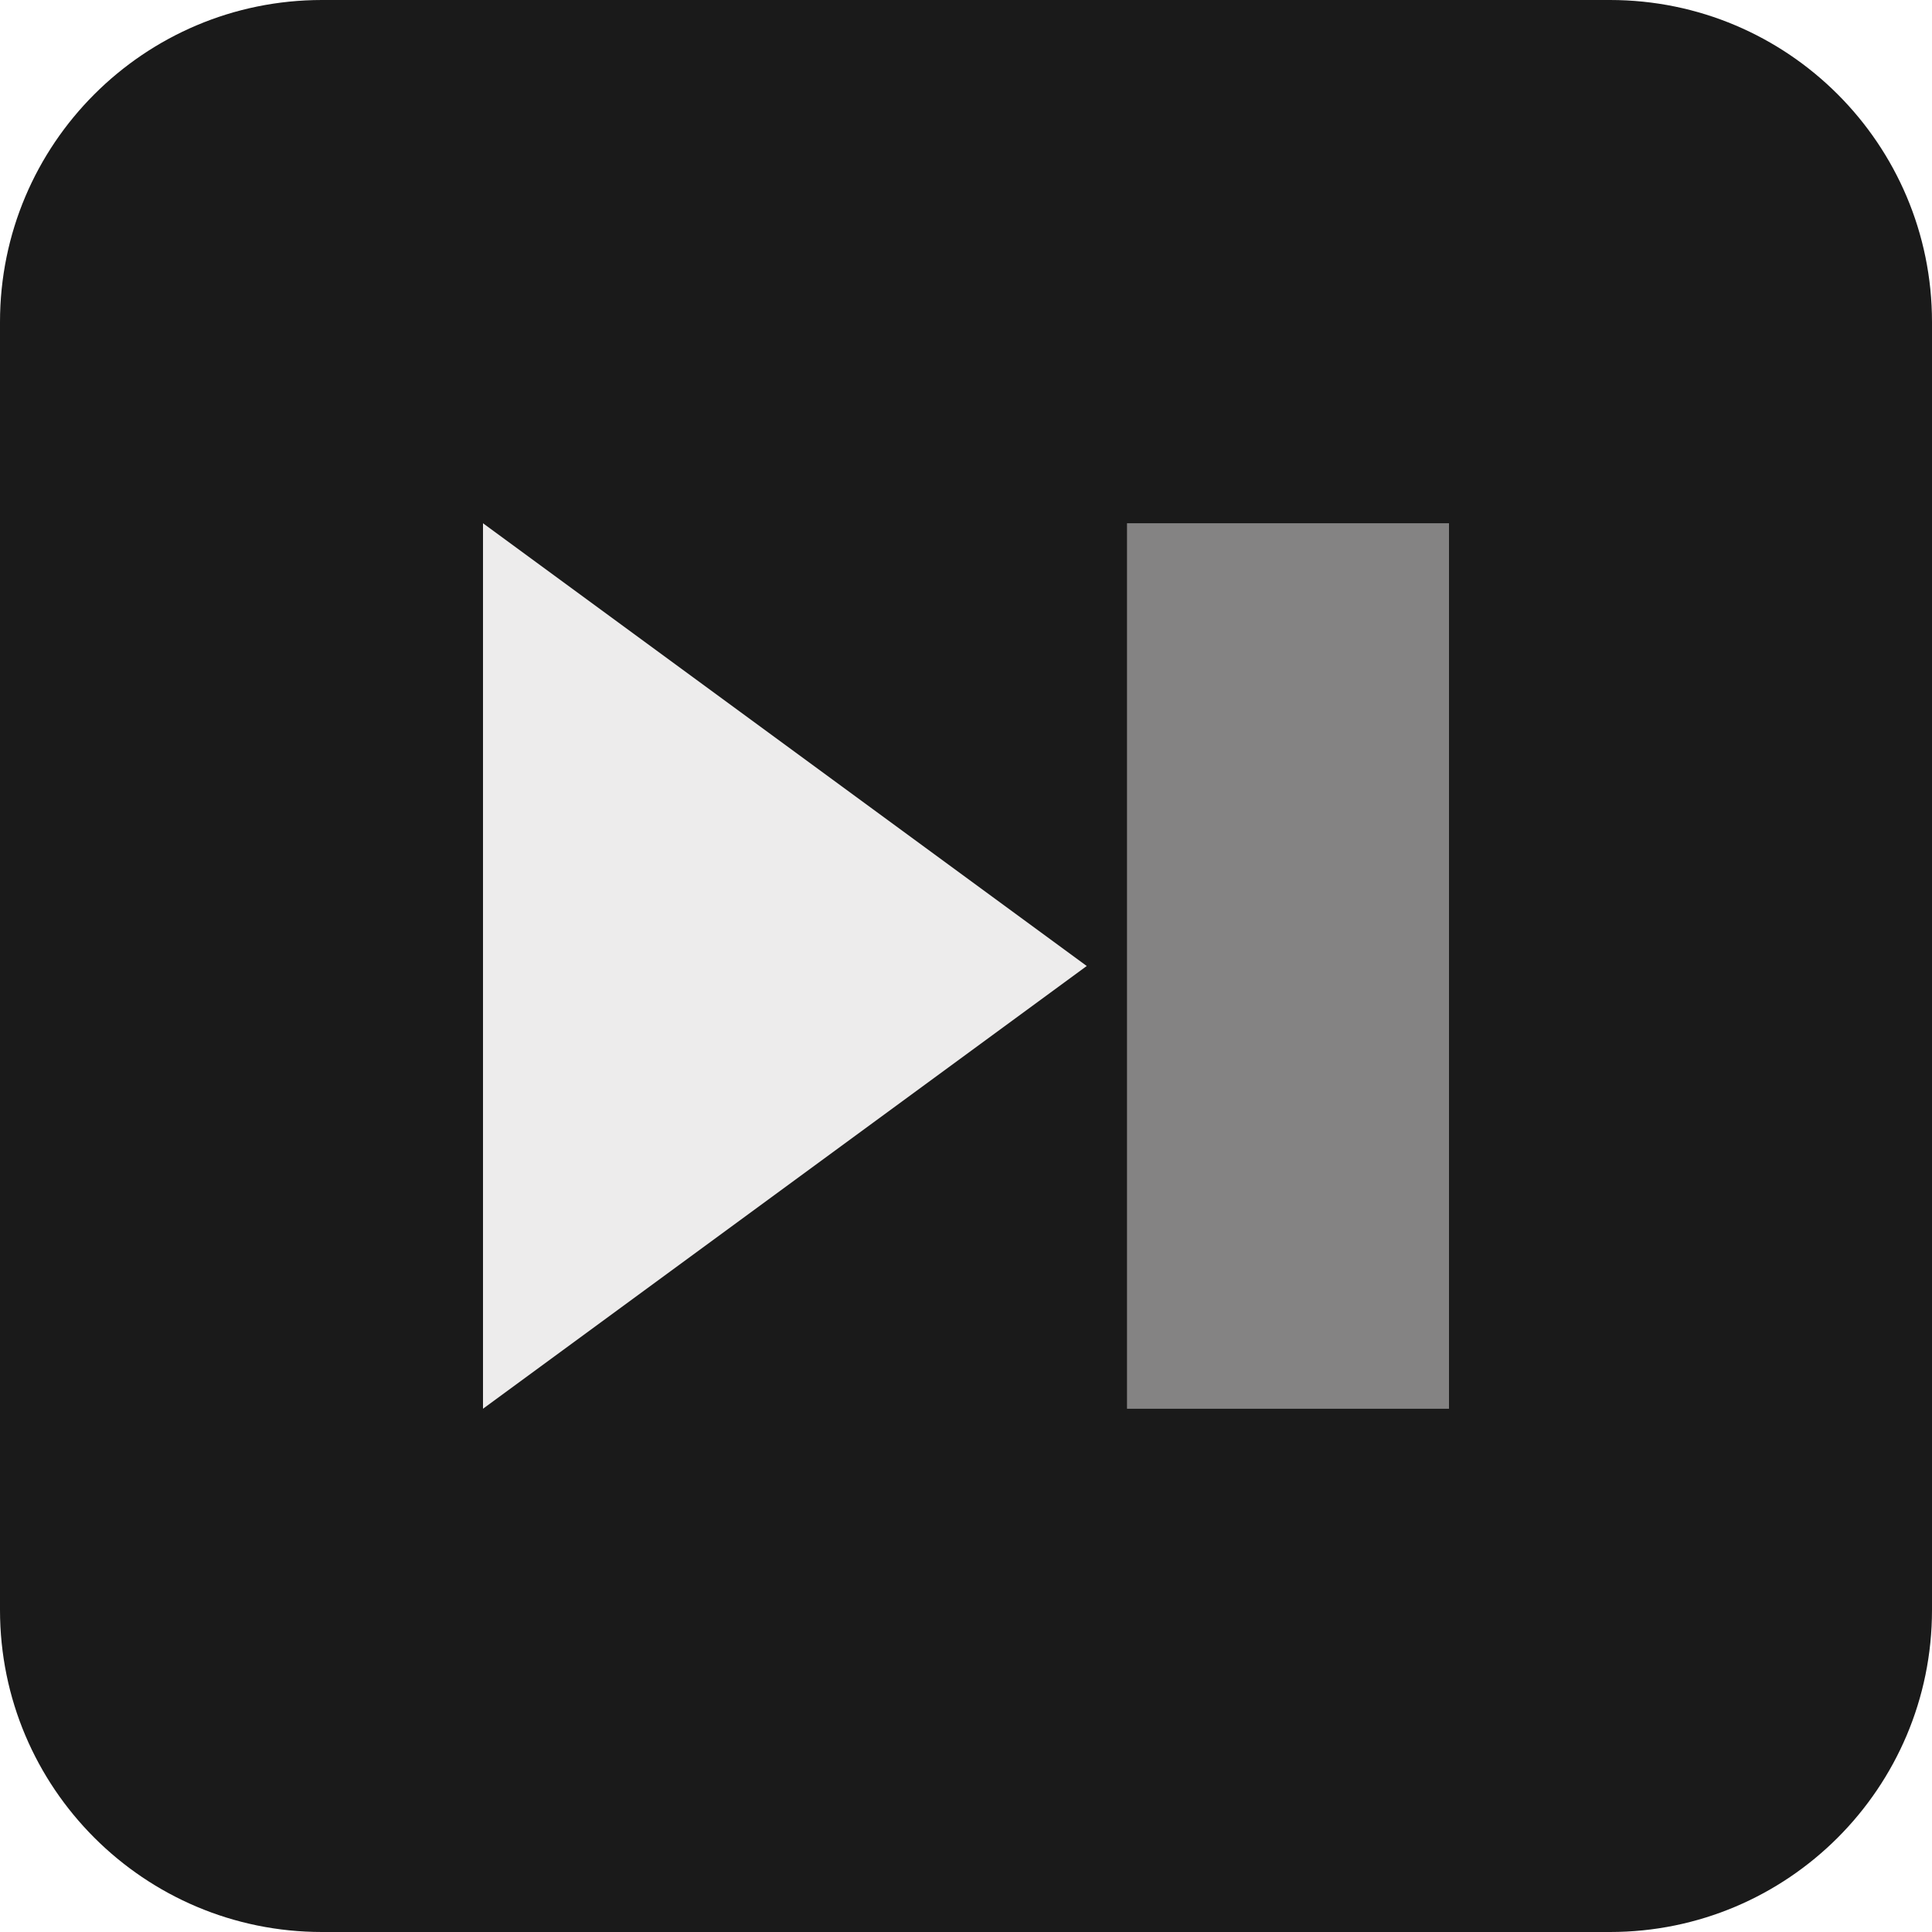
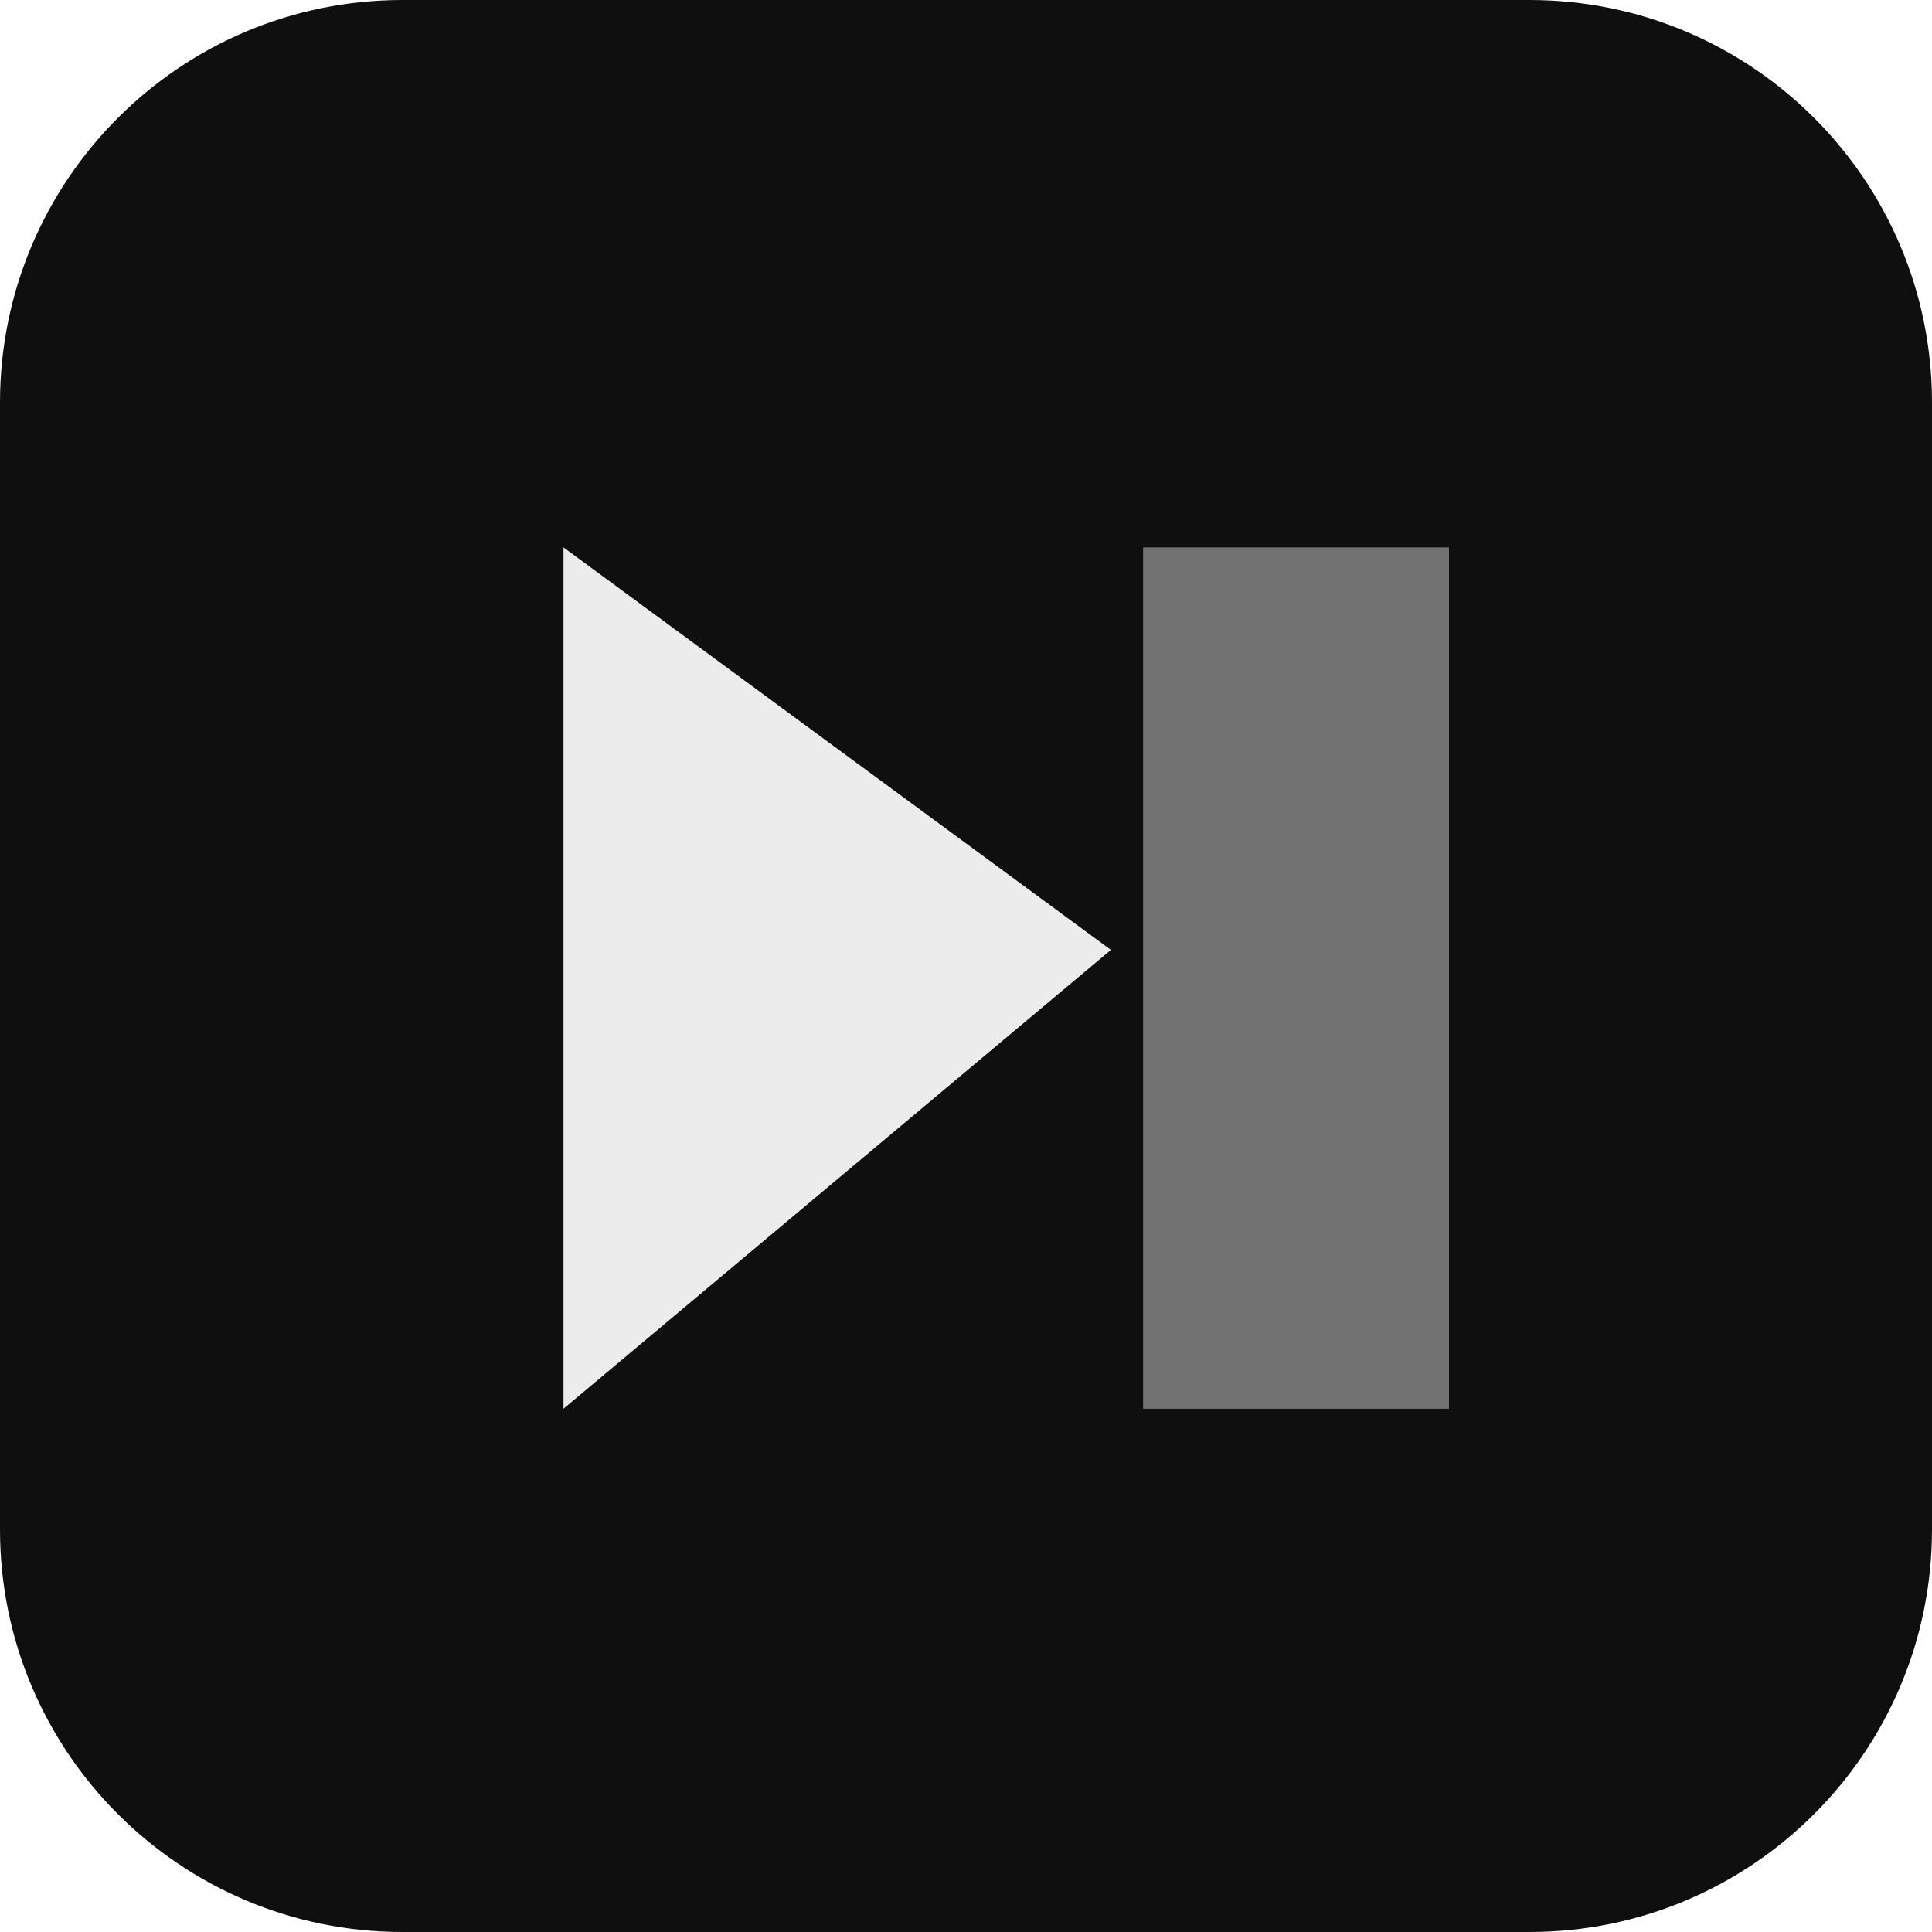
<svg xmlns="http://www.w3.org/2000/svg" viewBox="0 0 24 24" role="img" aria-label="Cursor">
-   <rect width="24" height="24" rx="4" fill="#1a1a1a" />
-   <path fill="#edecec" d="M6 17.5V6.5l7.5 5.5L6 17.5z" />
-   <path fill="#edecec" opacity="0.5" d="M14 6.5h4v11h-4z" />
+   <rect width="24" height="24" rx="5" fill="#0f0f0f" />
+   <path fill="#edecec" d="M7 17.5V6.8l6.8 5-6.8 5.7z" />
+   <path fill="#edecec" opacity="0.45" d="M14.2 6.8h3.8v10.7h-3.8z" />
</svg>
